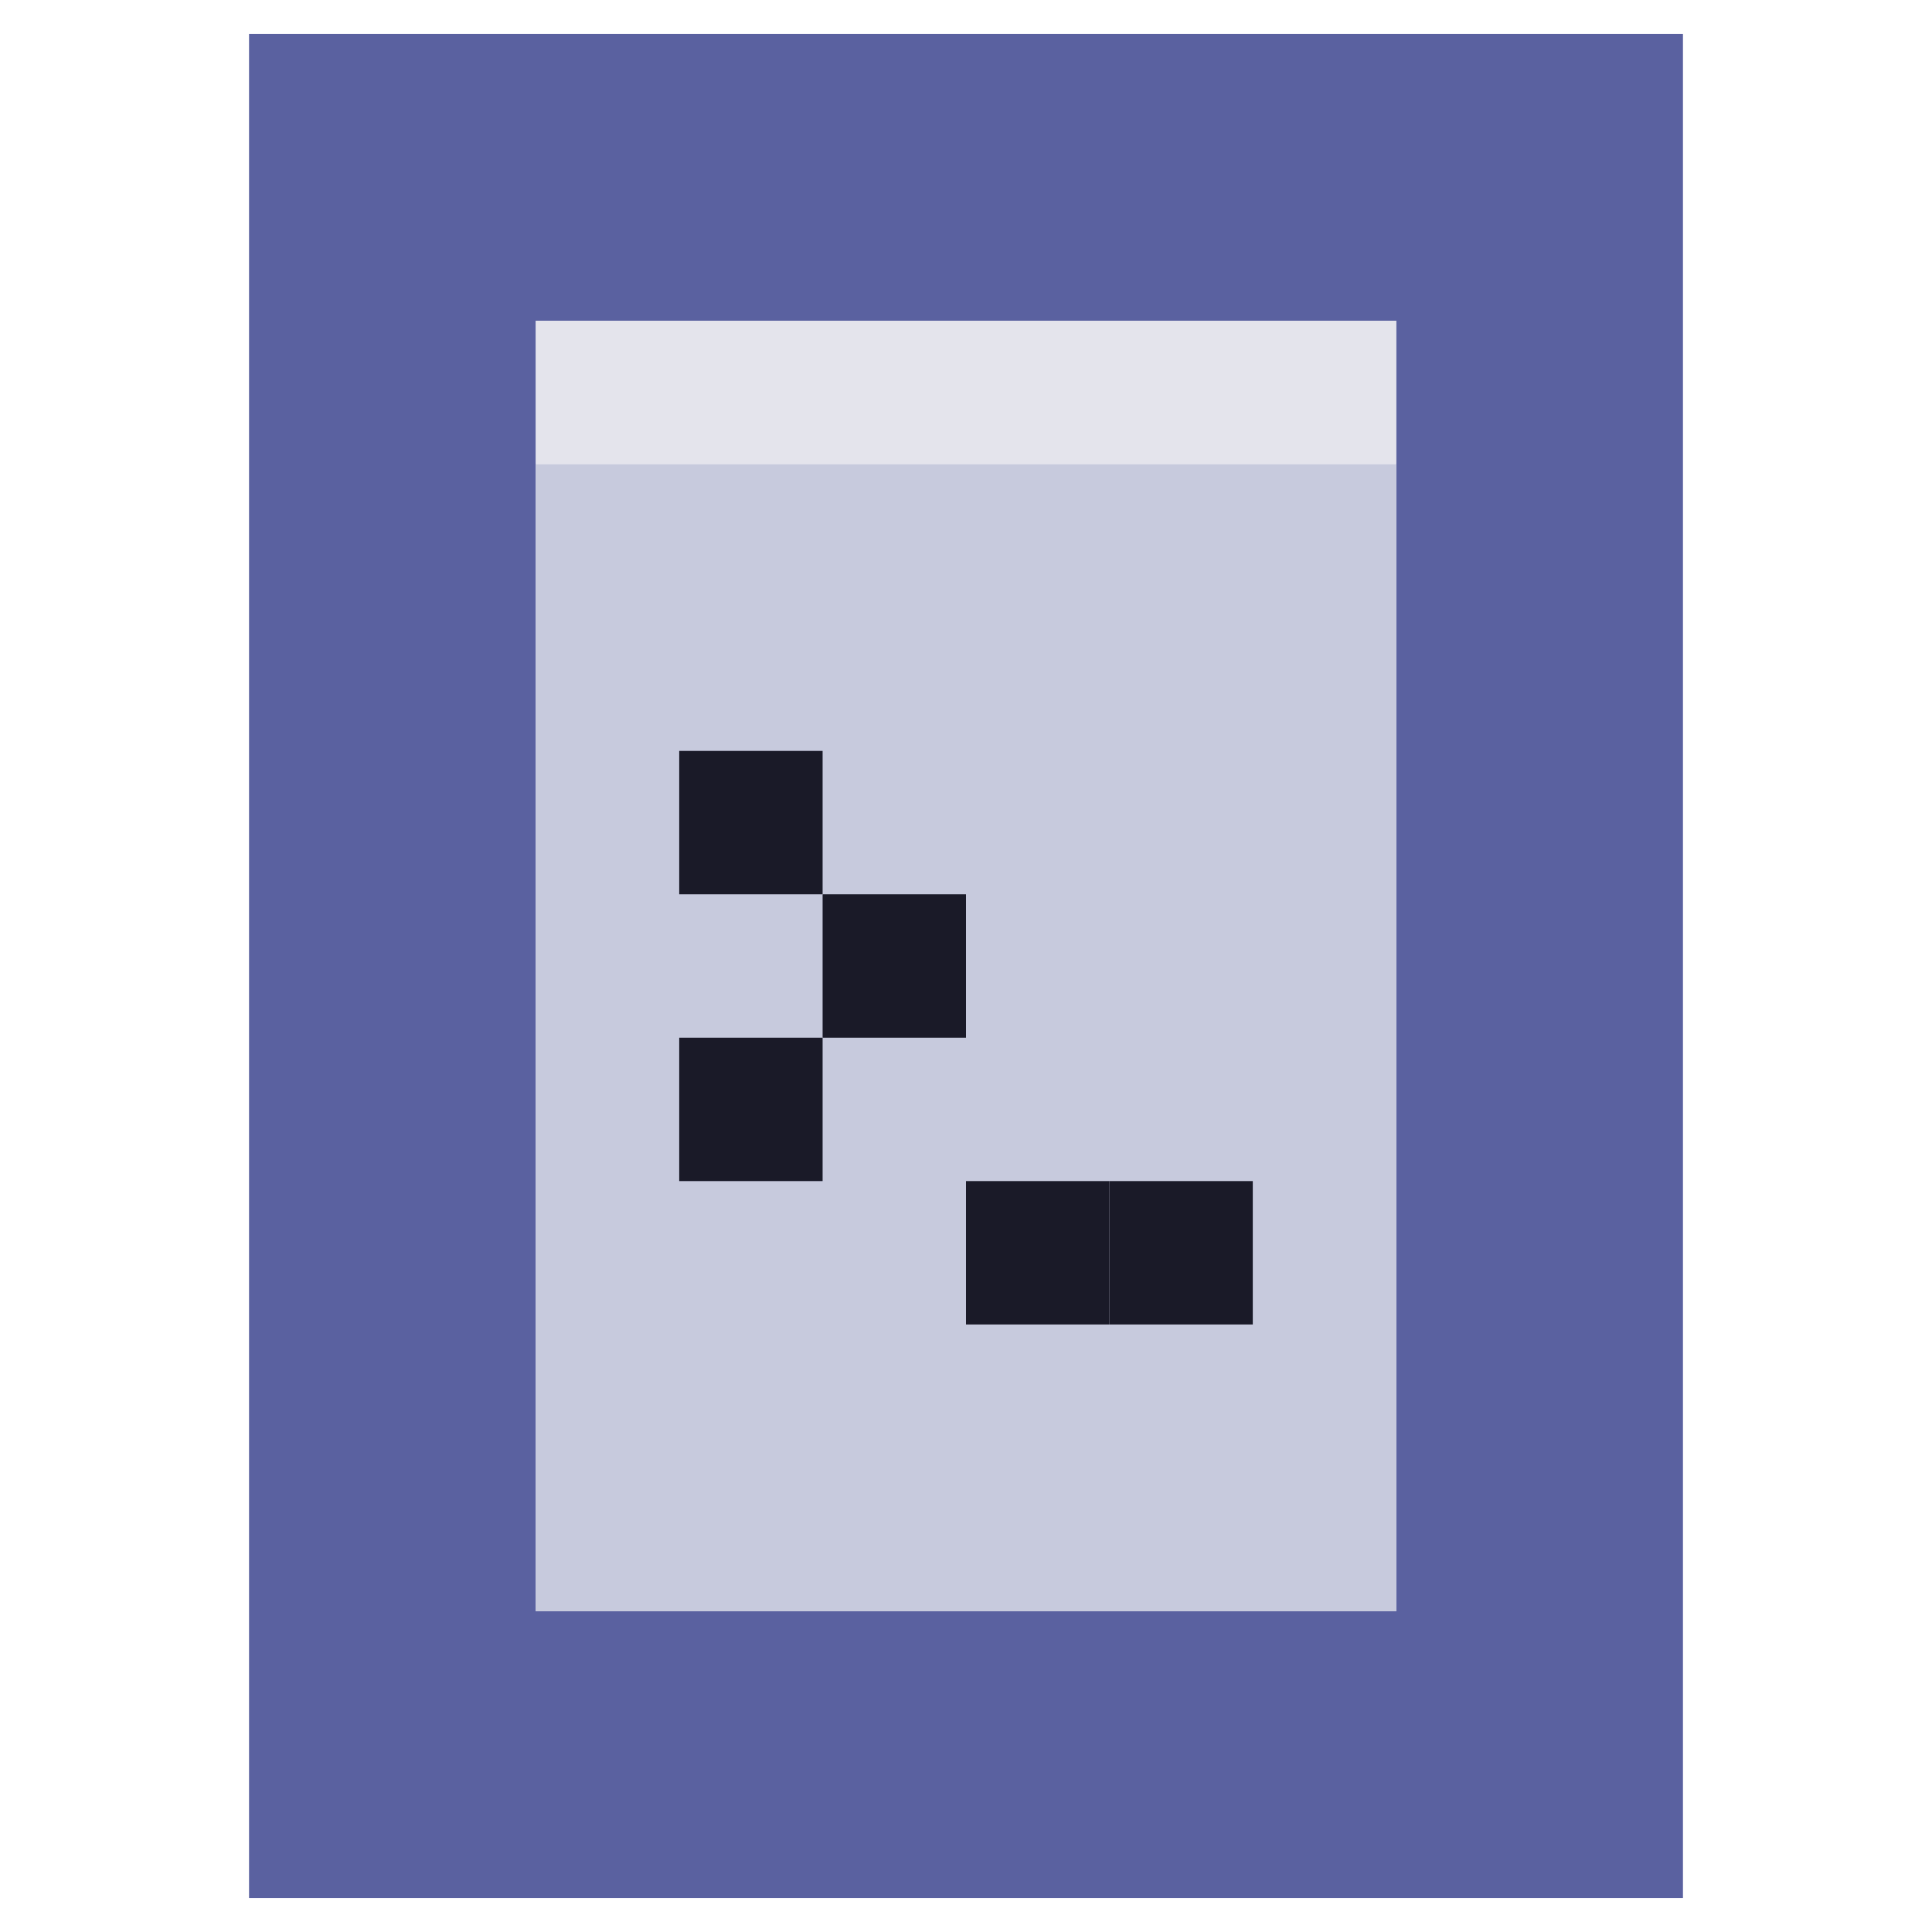
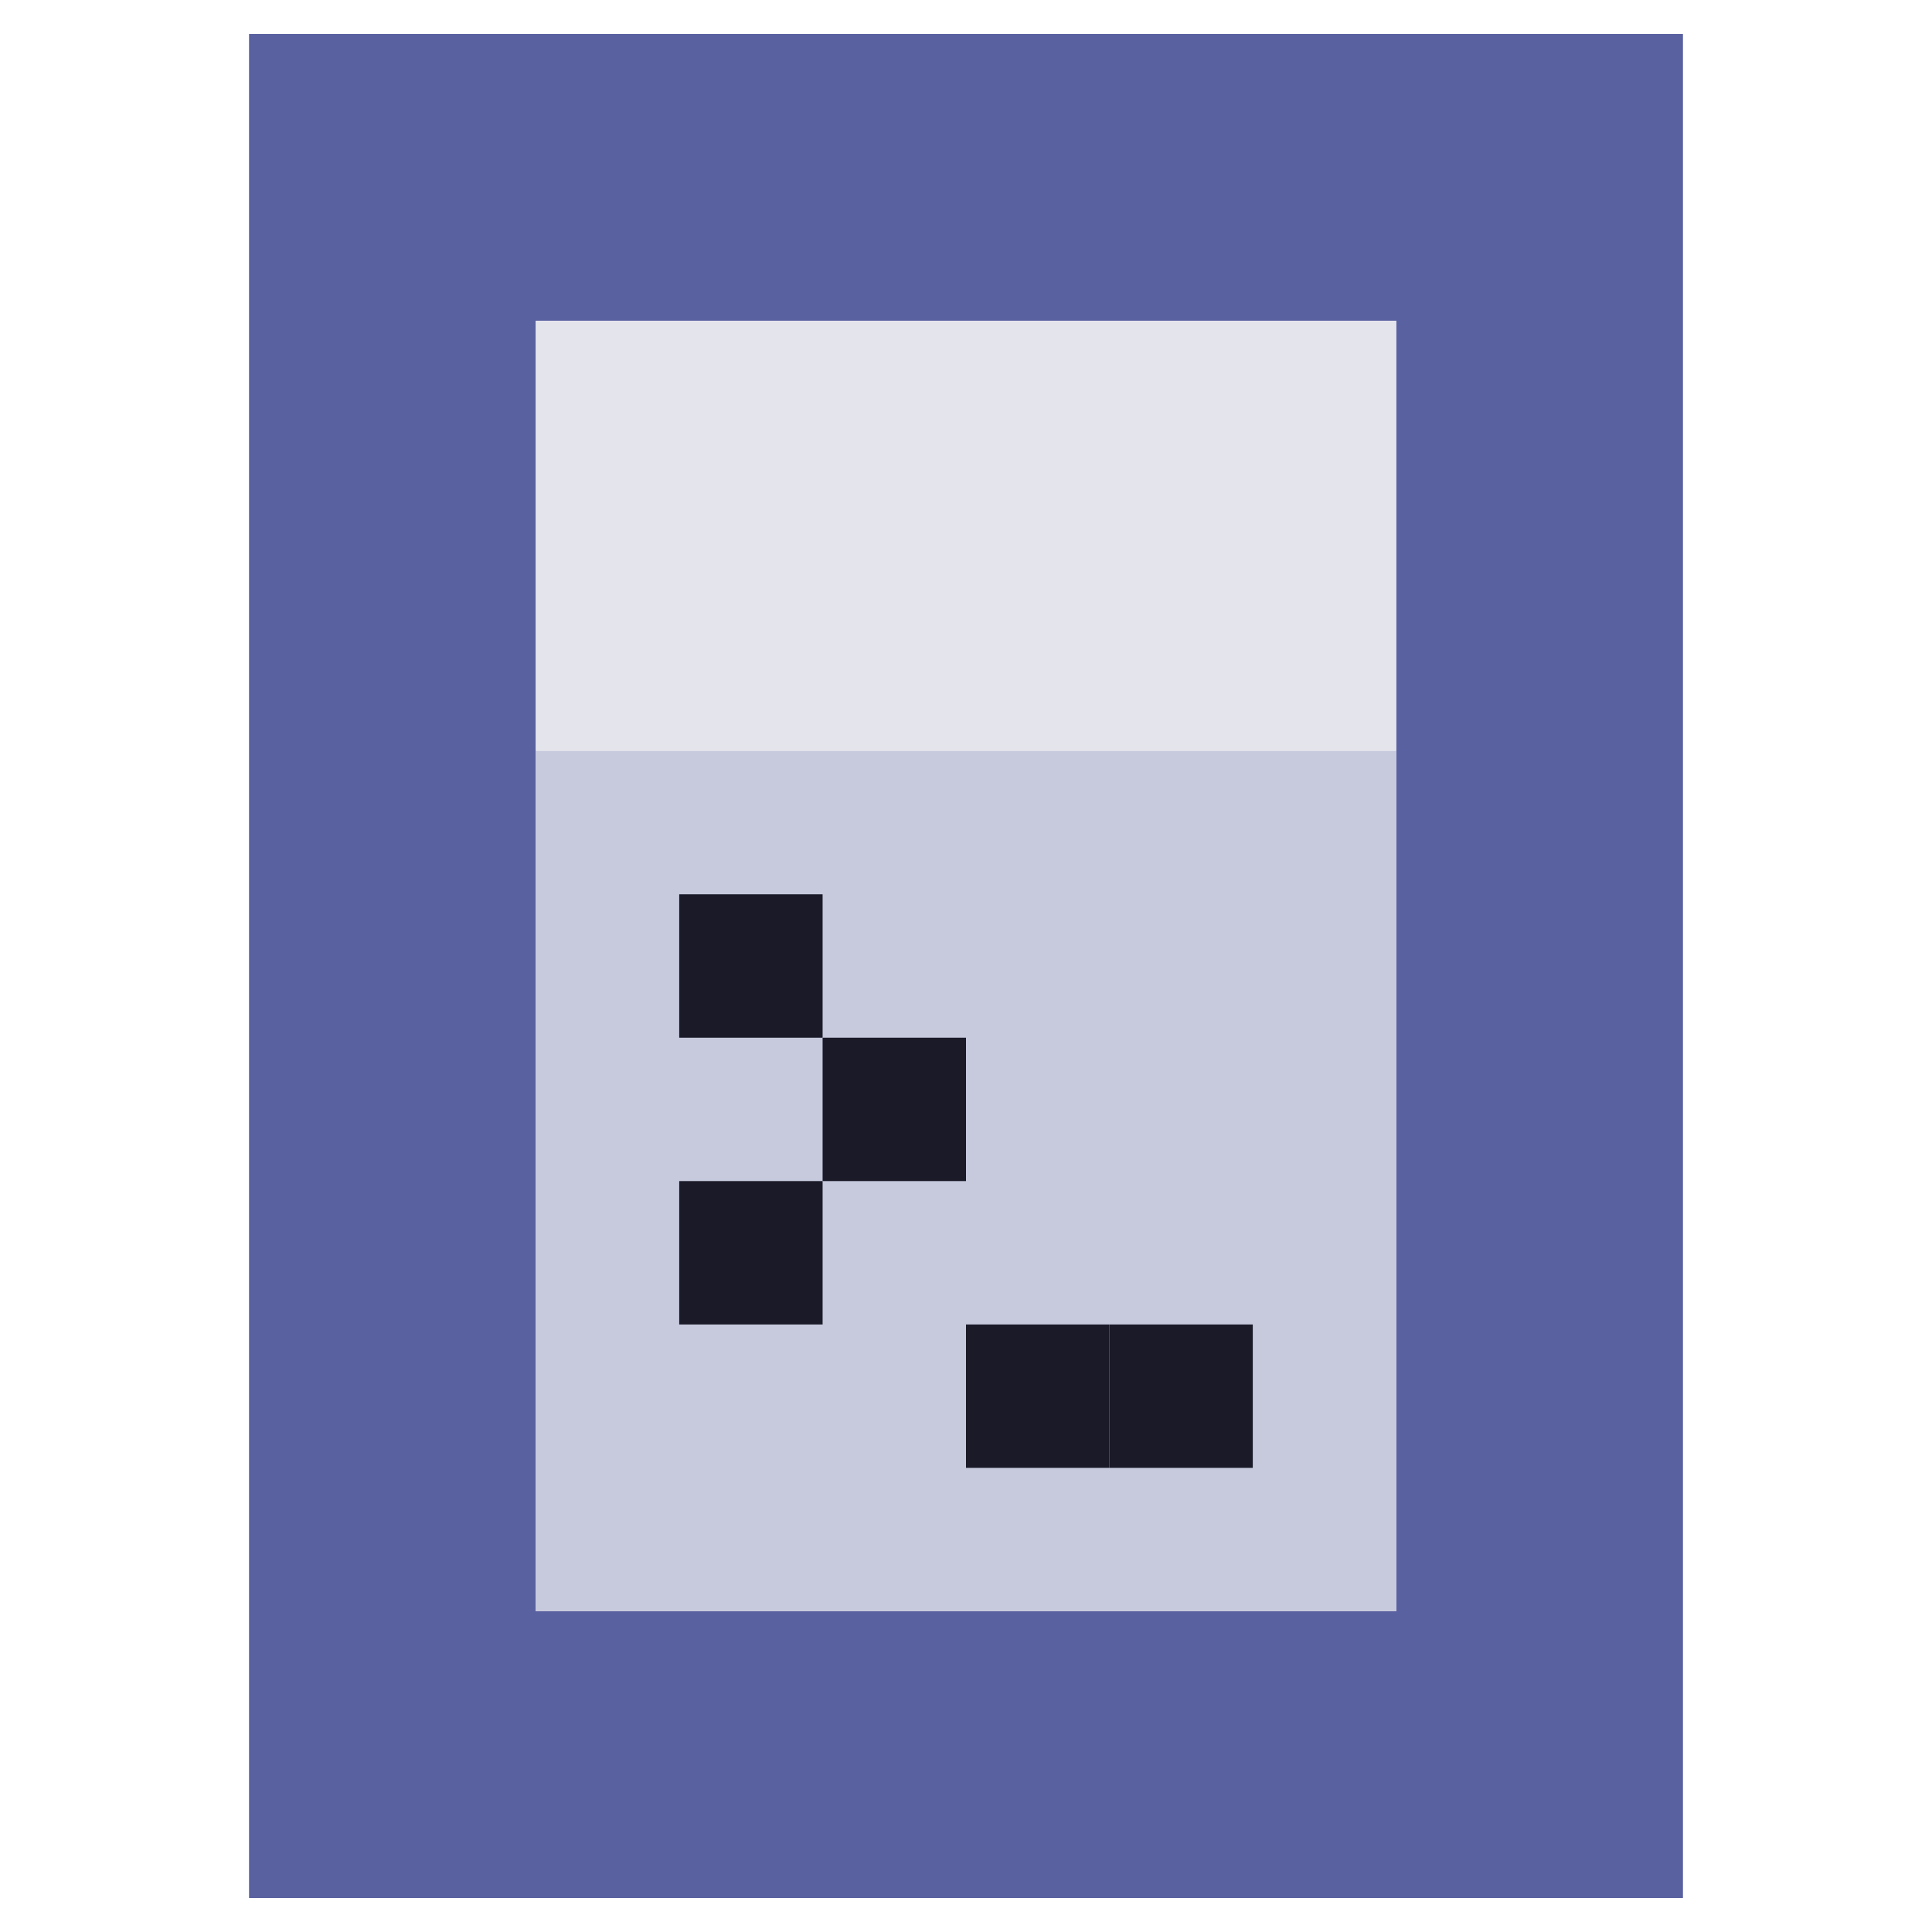
<svg xmlns="http://www.w3.org/2000/svg" width="512" height="512" viewBox="0 0 512 512" fill="none">
  <path fill-rule="evenodd" clip-rule="evenodd" d="M446 9H66V503H446V9ZM370 85H142V427H370V85Z" fill="#5A61A0" />
-   <rect x="142" y="85" width="228" height="38" fill="#E4E4EC" />
-   <rect x="142" y="123" width="228" height="304" fill="#C7CADD" />
+   <rect x="142" y="85" width="228" height="114" fill="#E4E4EC" />
+   <rect x="142" y="199" width="228" height="228" fill="#C7CADD" />
  <g fill="#1A1A28">
-     <rect x="180" y="199" width="38" height="38" />
-     <rect x="218" y="237" width="38" height="38" />
-     <rect x="180" y="275" width="38" height="38" />
-     <rect x="256" y="313" width="38" height="38" />
-     <rect x="294" y="313" width="38" height="38" />
+     <rect x="180" y="237" width="38" height="38" />
+     <rect x="218" y="275" width="38" height="38" />
+     <rect x="180" y="313" width="38" height="38" />
+     <rect x="256" y="351" width="38" height="38" />
+     <rect x="294" y="351" width="38" height="38" />
  </g>
</svg>
